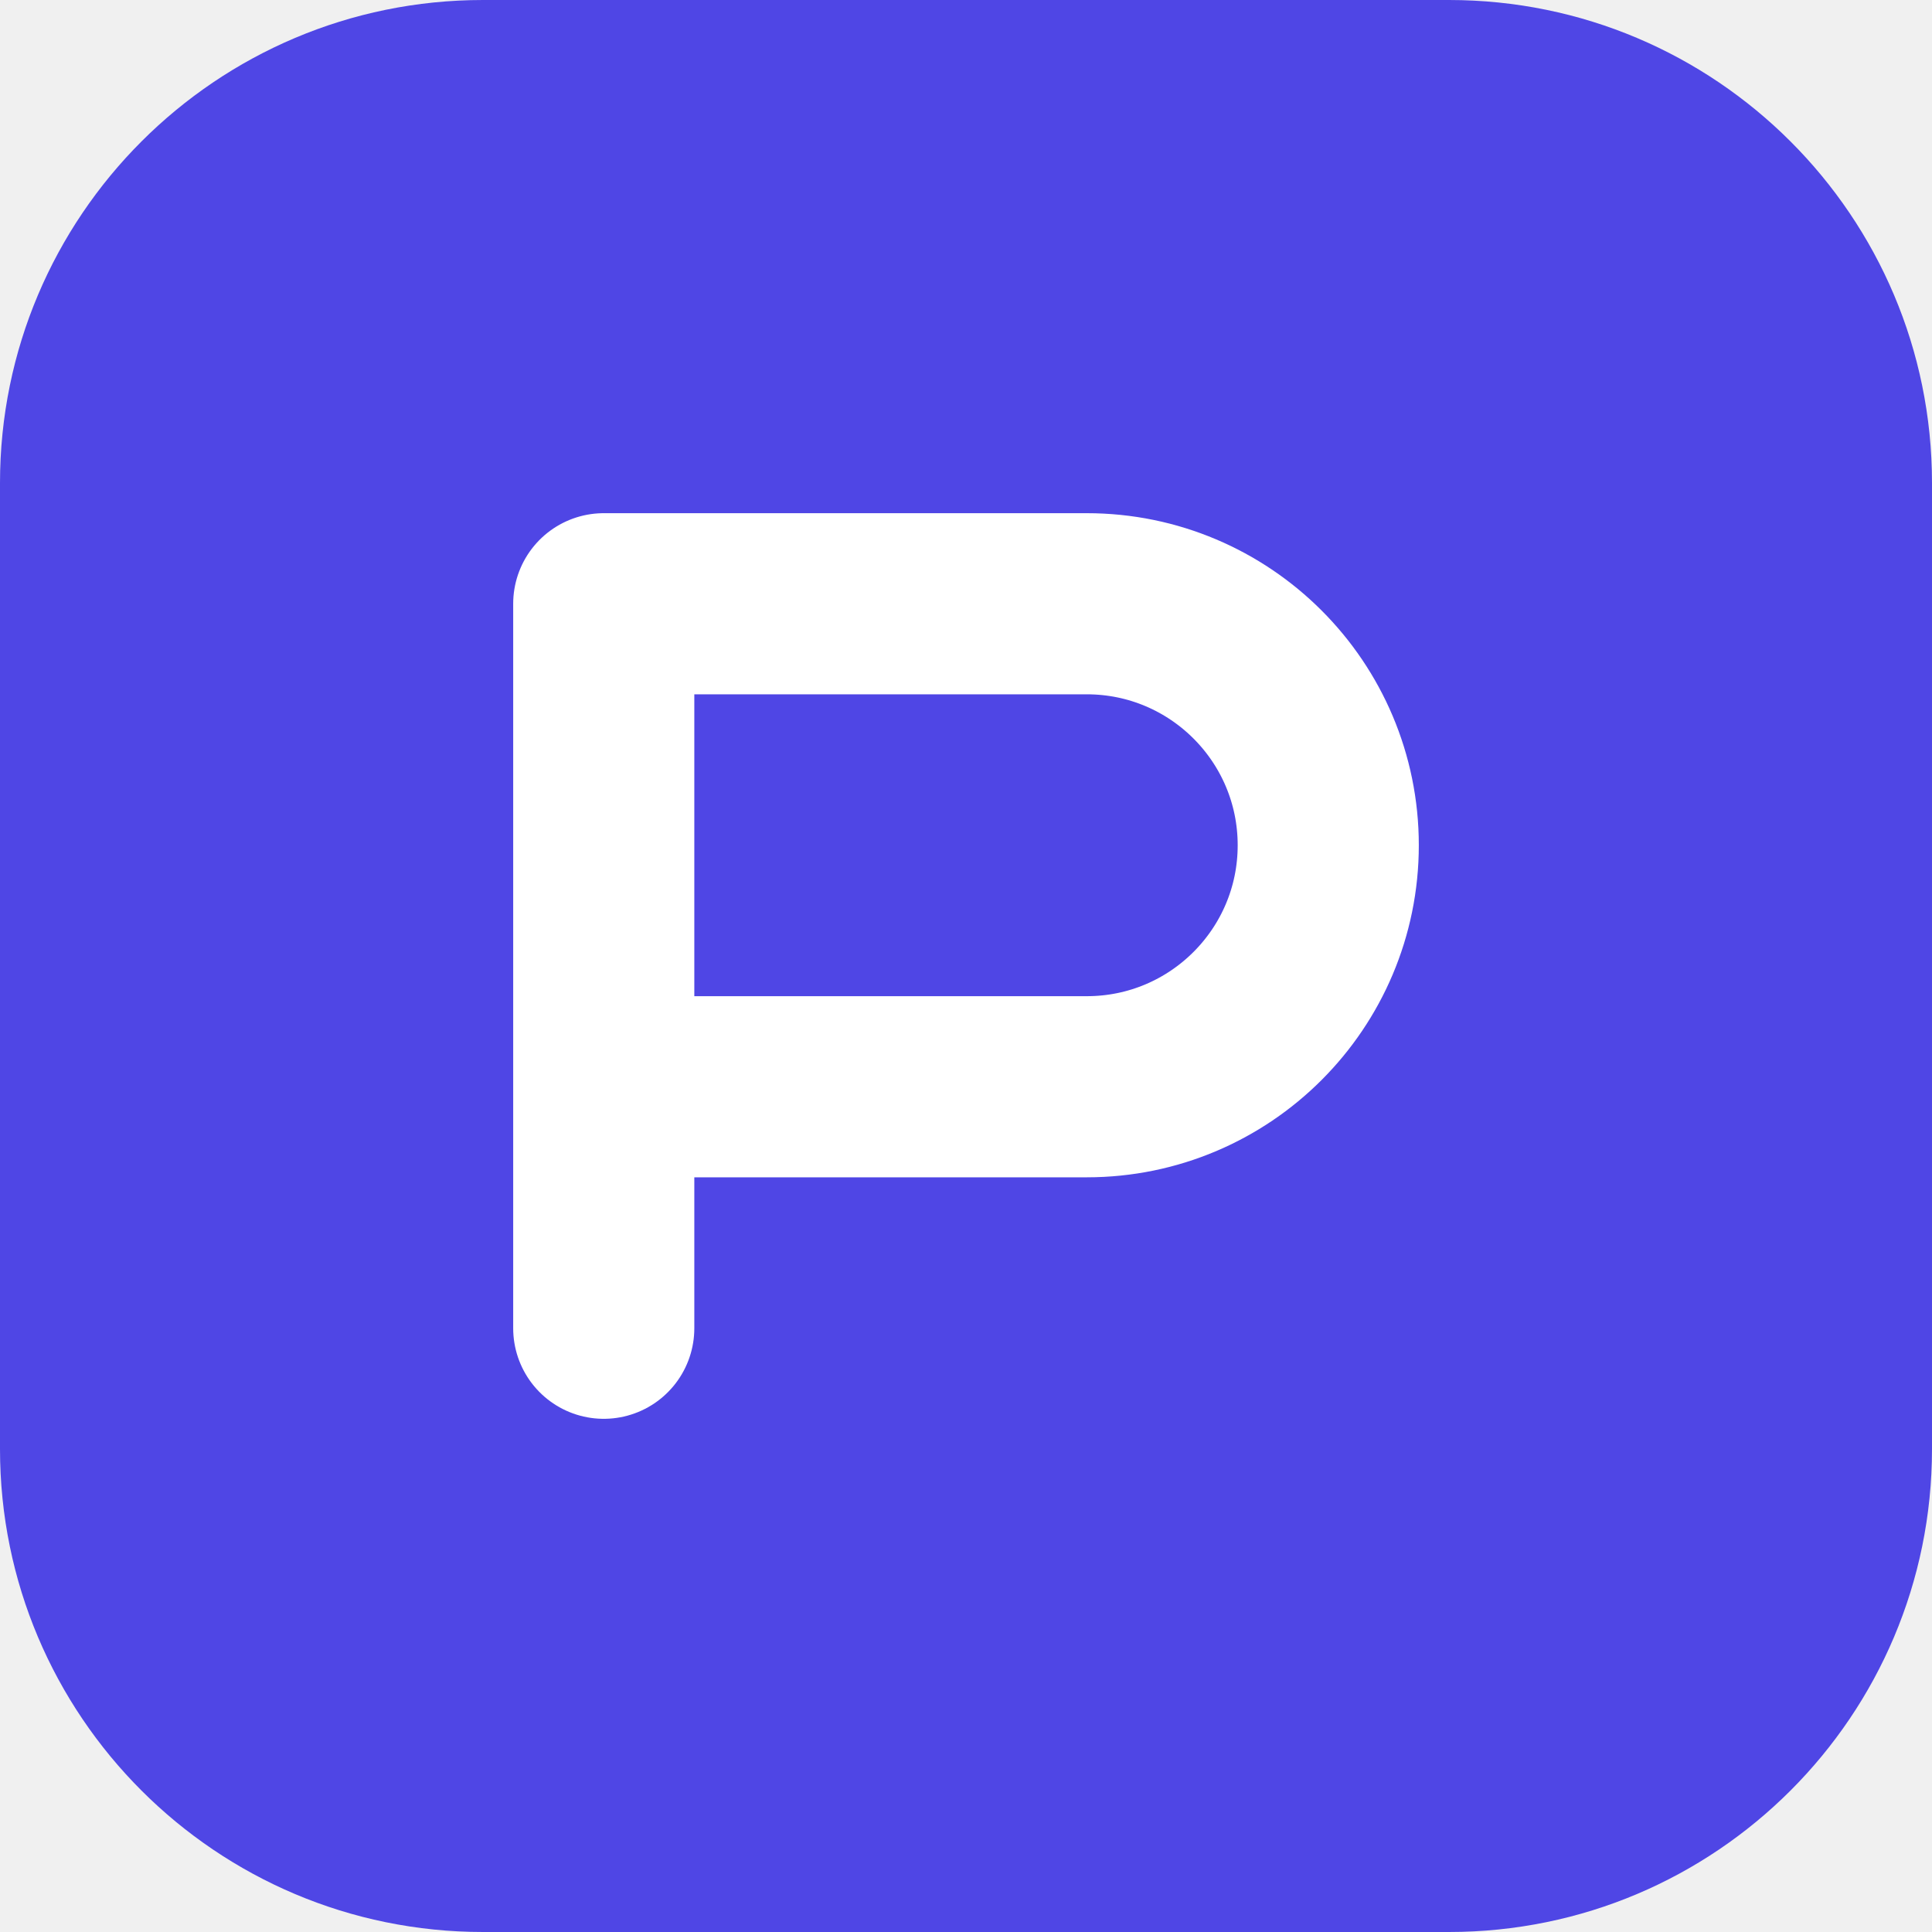
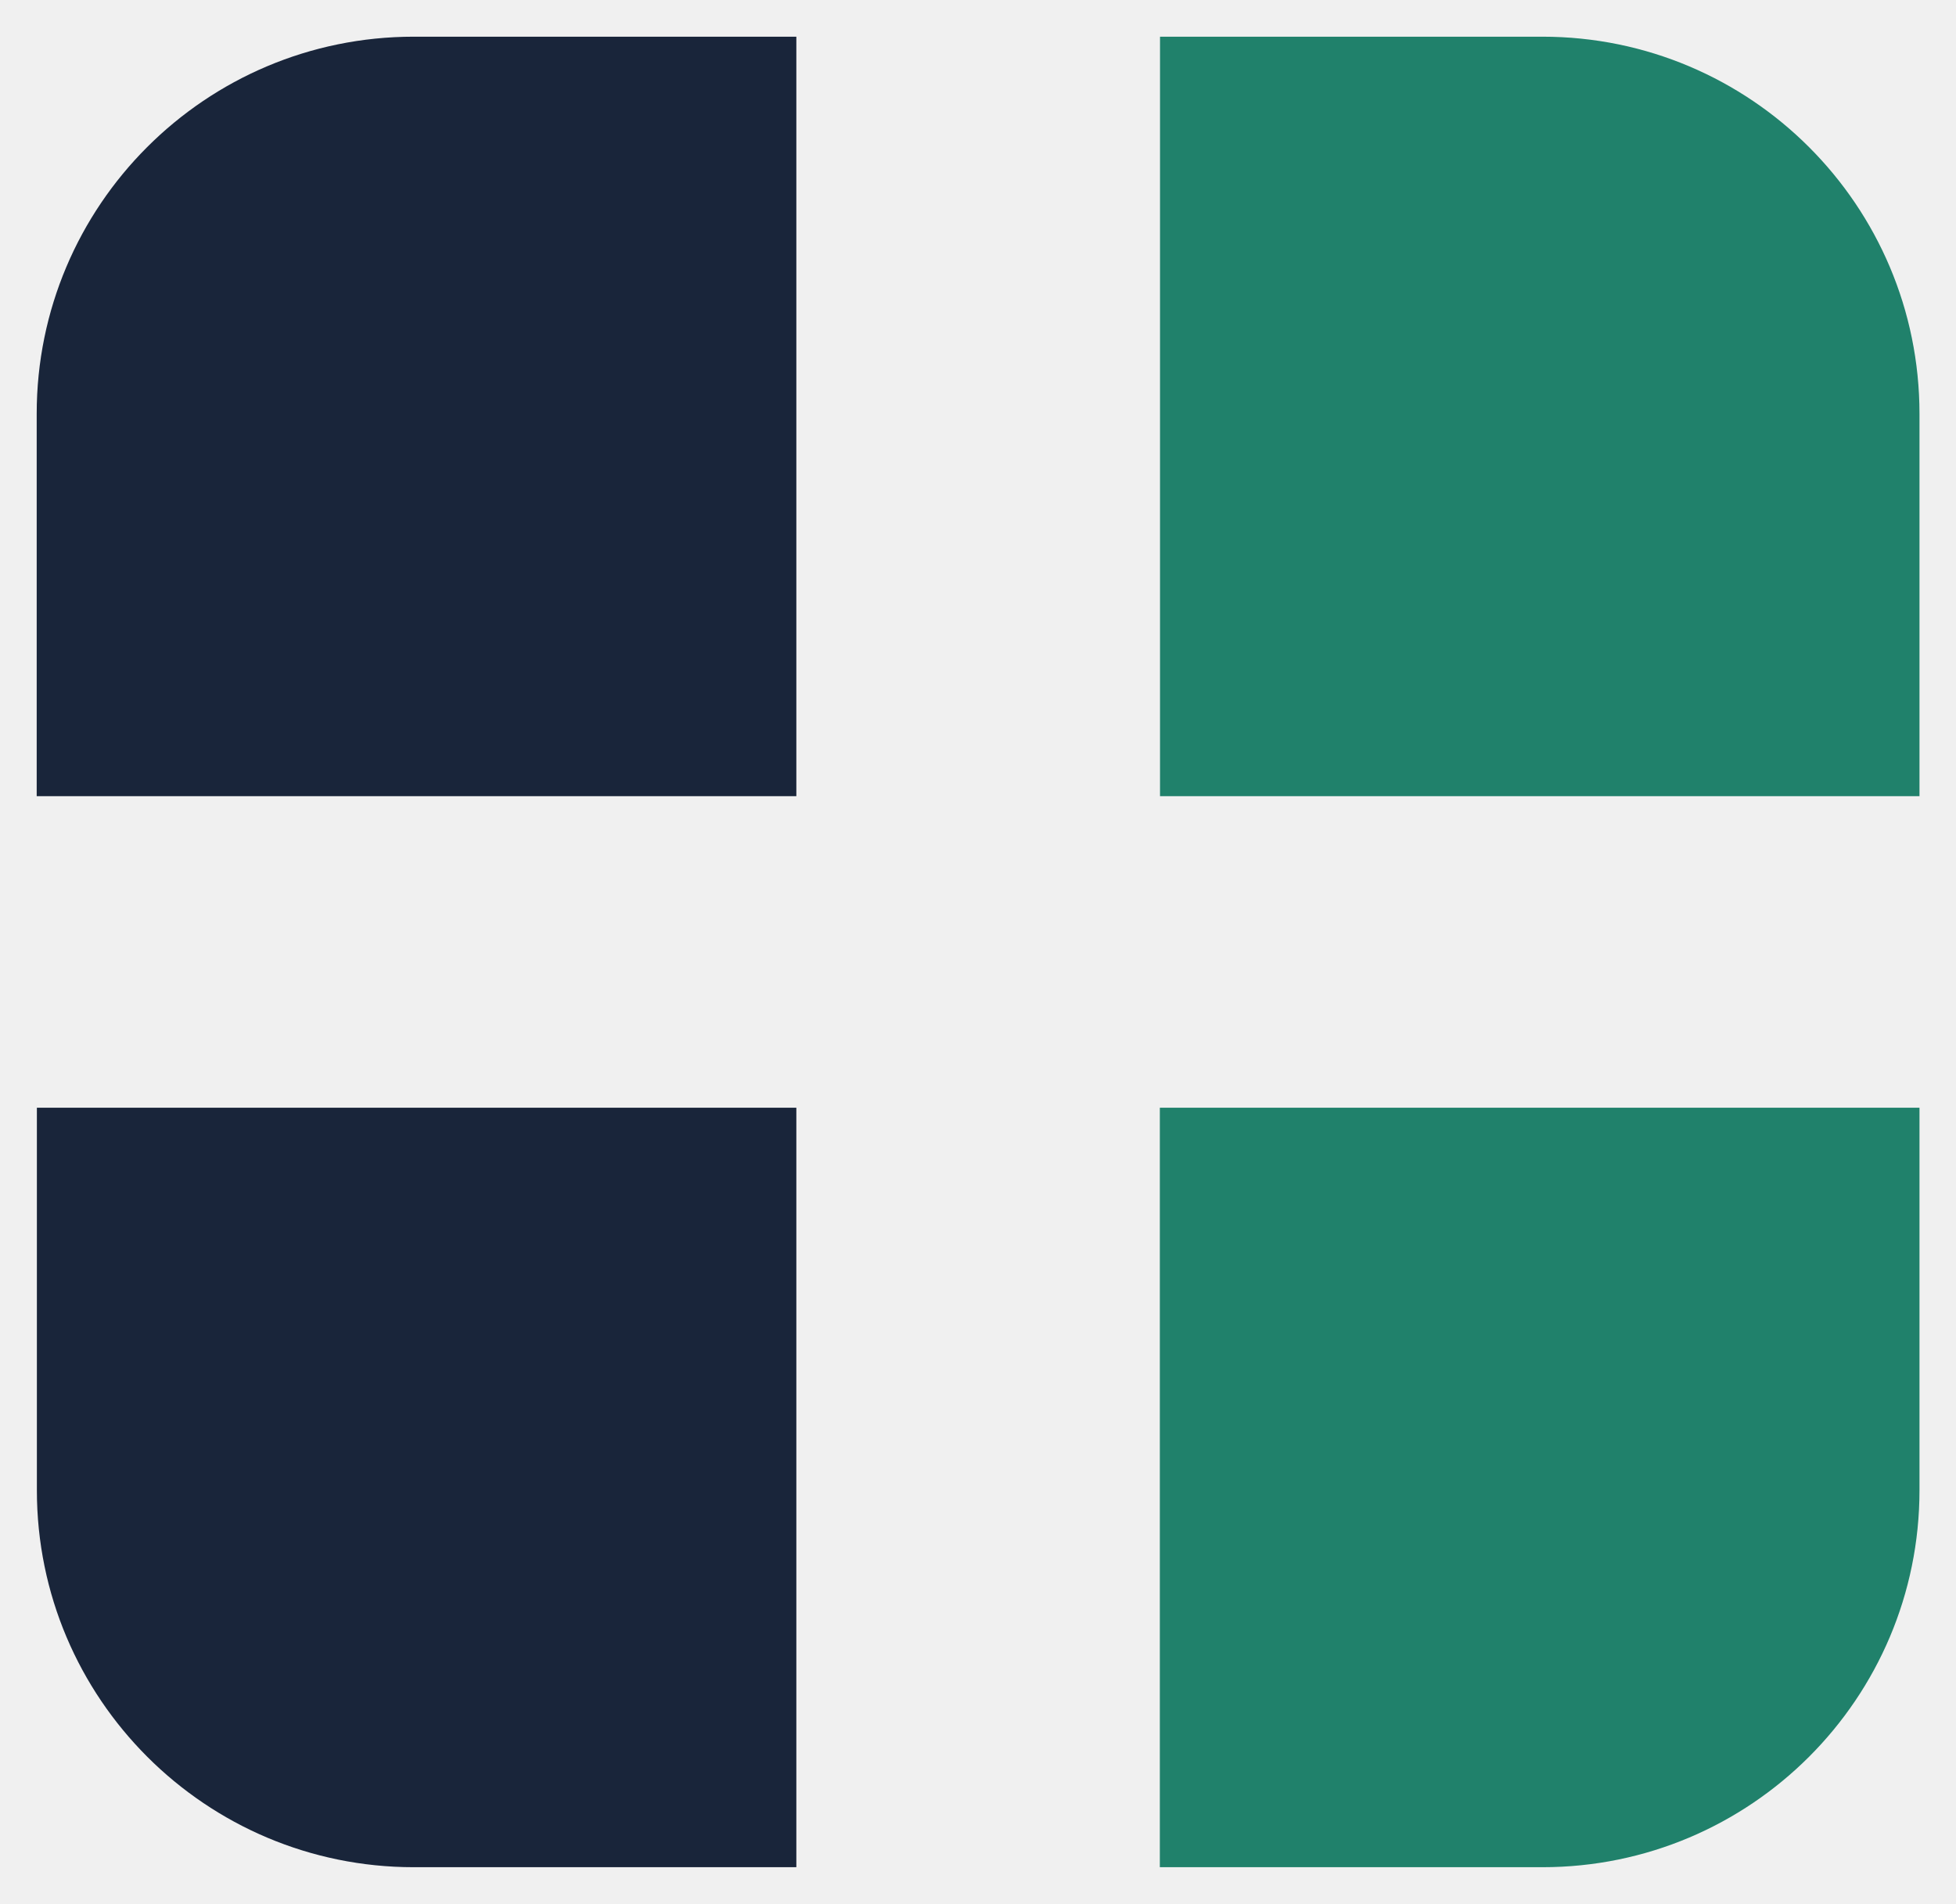
- <svg xmlns="http://www.w3.org/2000/svg" viewBox="0 0 32 32">
-   <rect width="32" height="32" rx="8" fill="#4f46e5" />
-   <path d="M10 22V10h8a4 4 0 0 1 0 8h-8" fill="none" stroke="#fff" stroke-width="3" stroke-linecap="round" stroke-linejoin="round" />
+ <svg xmlns="http://www.w3.org/2000/svg" aria-label="HealthCode" viewBox="227.39 238.14 106.6 103.77">
+   <path fill="#19253A" d="M270.79 240.14h-20.85a20.55 20.55 0 0 0-20.55 20.55v20.85h41.4Zm-41.39 58.38v20.86c0 11.34 9.2 20.54 20.54 20.54h20.85v-41.4Zm0 0" />
+   <path fill="#20816B" d="M332 298.52h-41.4v41.4h20.85c11.35 0 20.55-9.2 20.55-20.55zm0-37.82c0-11.36-9.2-20.56-20.55-20.56h-20.84v41.4H332Zm0 0" />
</svg>
